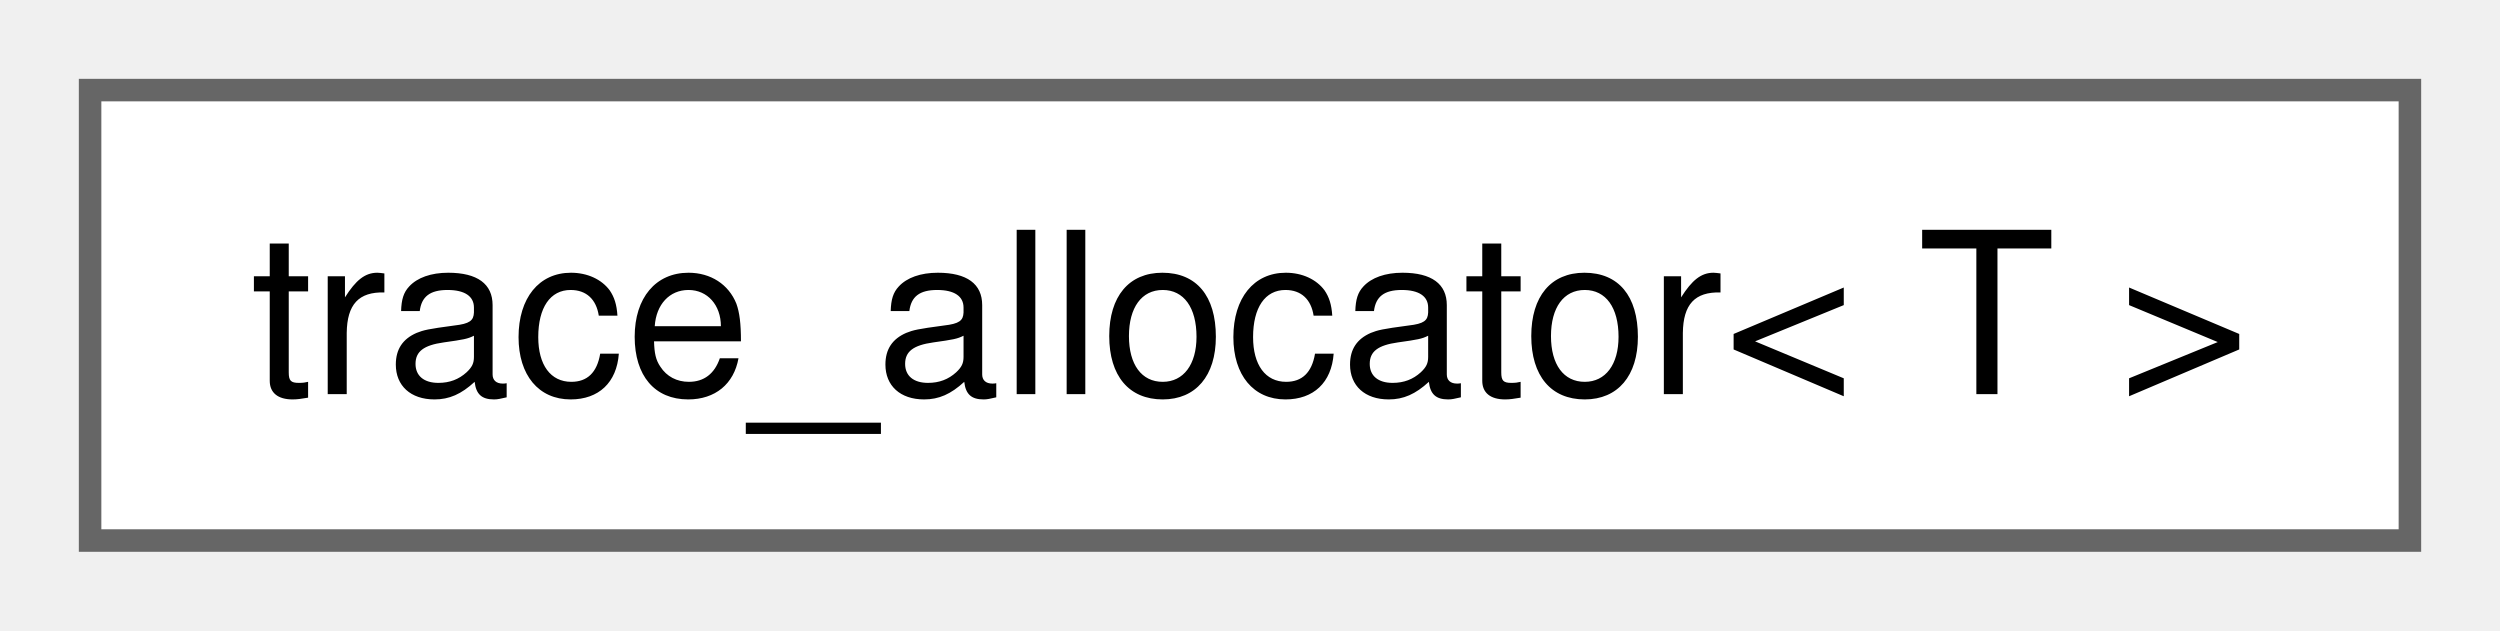
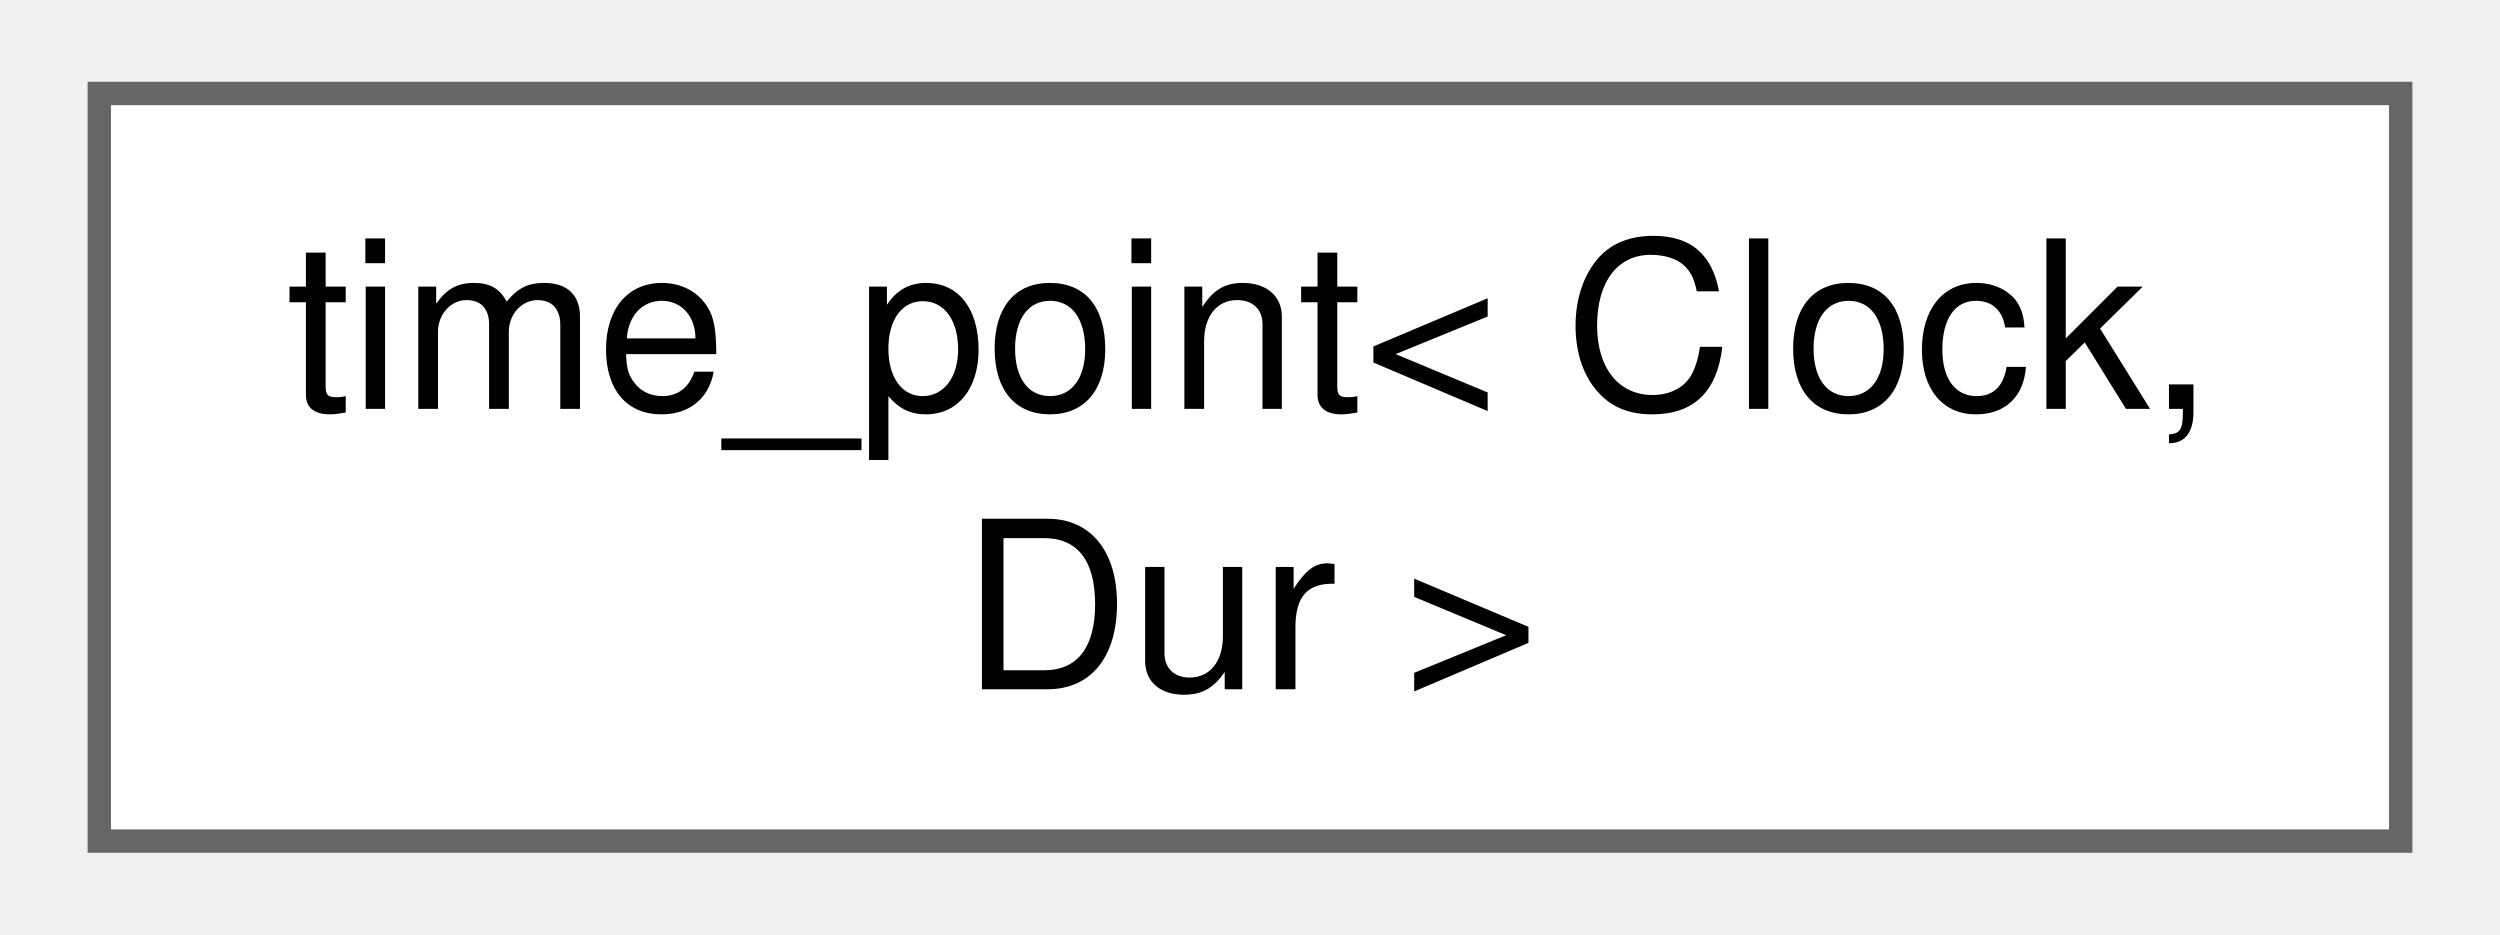
- <svg xmlns="http://www.w3.org/2000/svg" xmlns:xlink="http://www.w3.org/1999/xlink" width="111pt" height="28pt" viewBox="0.00 0.00 111.00 28.00">
-   <g id="graph0" class="graph" transform="scale(1 1) rotate(0) translate(4 24)">
+ <svg xmlns="http://www.w3.org/2000/svg" xmlns:xlink="http://www.w3.org/1999/xlink" width="107pt" height="40pt" viewBox="0.00 0.00 106.50 40.00">
+   <g id="graph0" class="graph" transform="scale(1 1) rotate(0) translate(4 36)">
    <g id="Node000000" class="node">
      <g id="a_Node000000">
-         <a xlink:href="classtrace__allocator.html" target="_top" xlink:title="内存追踪分配器">
-           <polygon fill="white" stroke="#666666" points="103,-20 0,-20 0,0 103,0 103,-20" />
-           <text text-anchor="middle" x="51.5" y="-6.5" font-family="Helvetica,sans-Serif" font-size="10.00">trace_allocator&lt; T &gt;</text>
+         <a xlink:href="structtime__point.html" target="_top" xlink:title="时间点类模板">
+           <polygon fill="white" stroke="#666666" points="98.5,-32 0,-32 0,0 98.5,0 98.5,-32" />
+           <text text-anchor="start" x="8" y="-18.5" font-family="Helvetica,sans-Serif" font-size="10.00">time_point&lt; Clock,</text>
+           <text text-anchor="middle" x="49.25" y="-6.5" font-family="Helvetica,sans-Serif" font-size="10.00"> Dur &gt;</text>
        </a>
      </g>
    </g>
  </g>
</svg>
